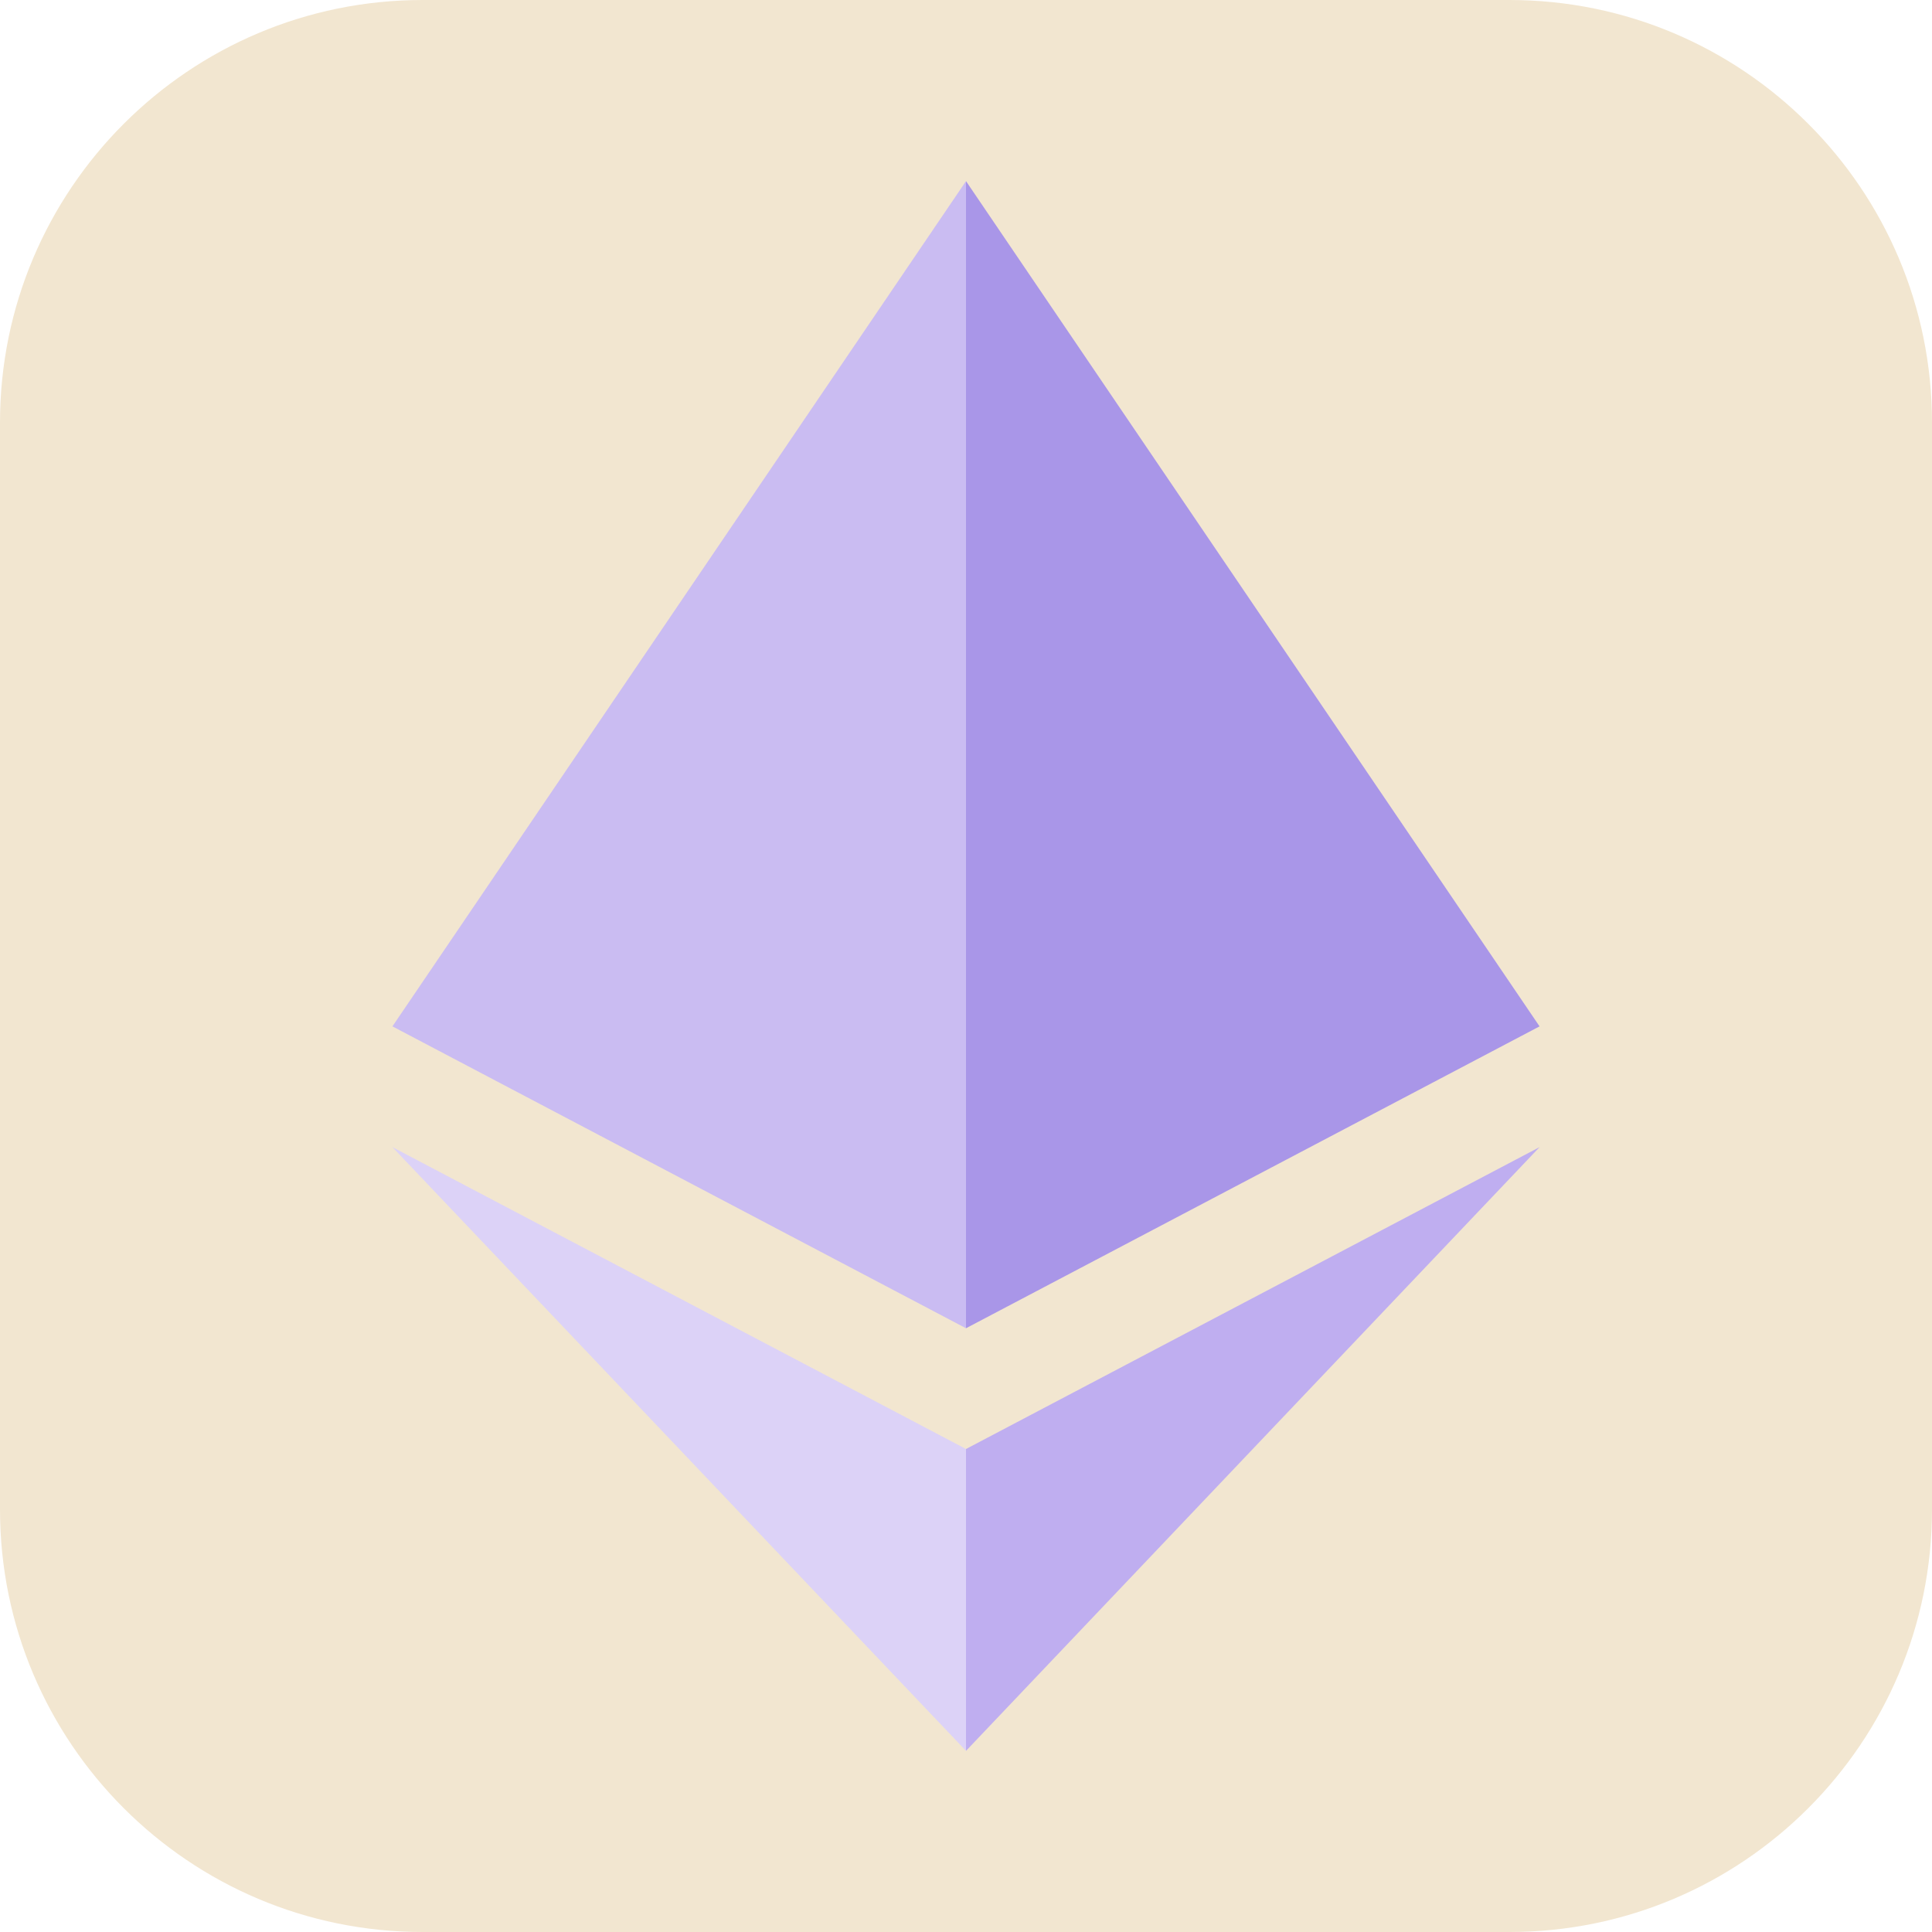
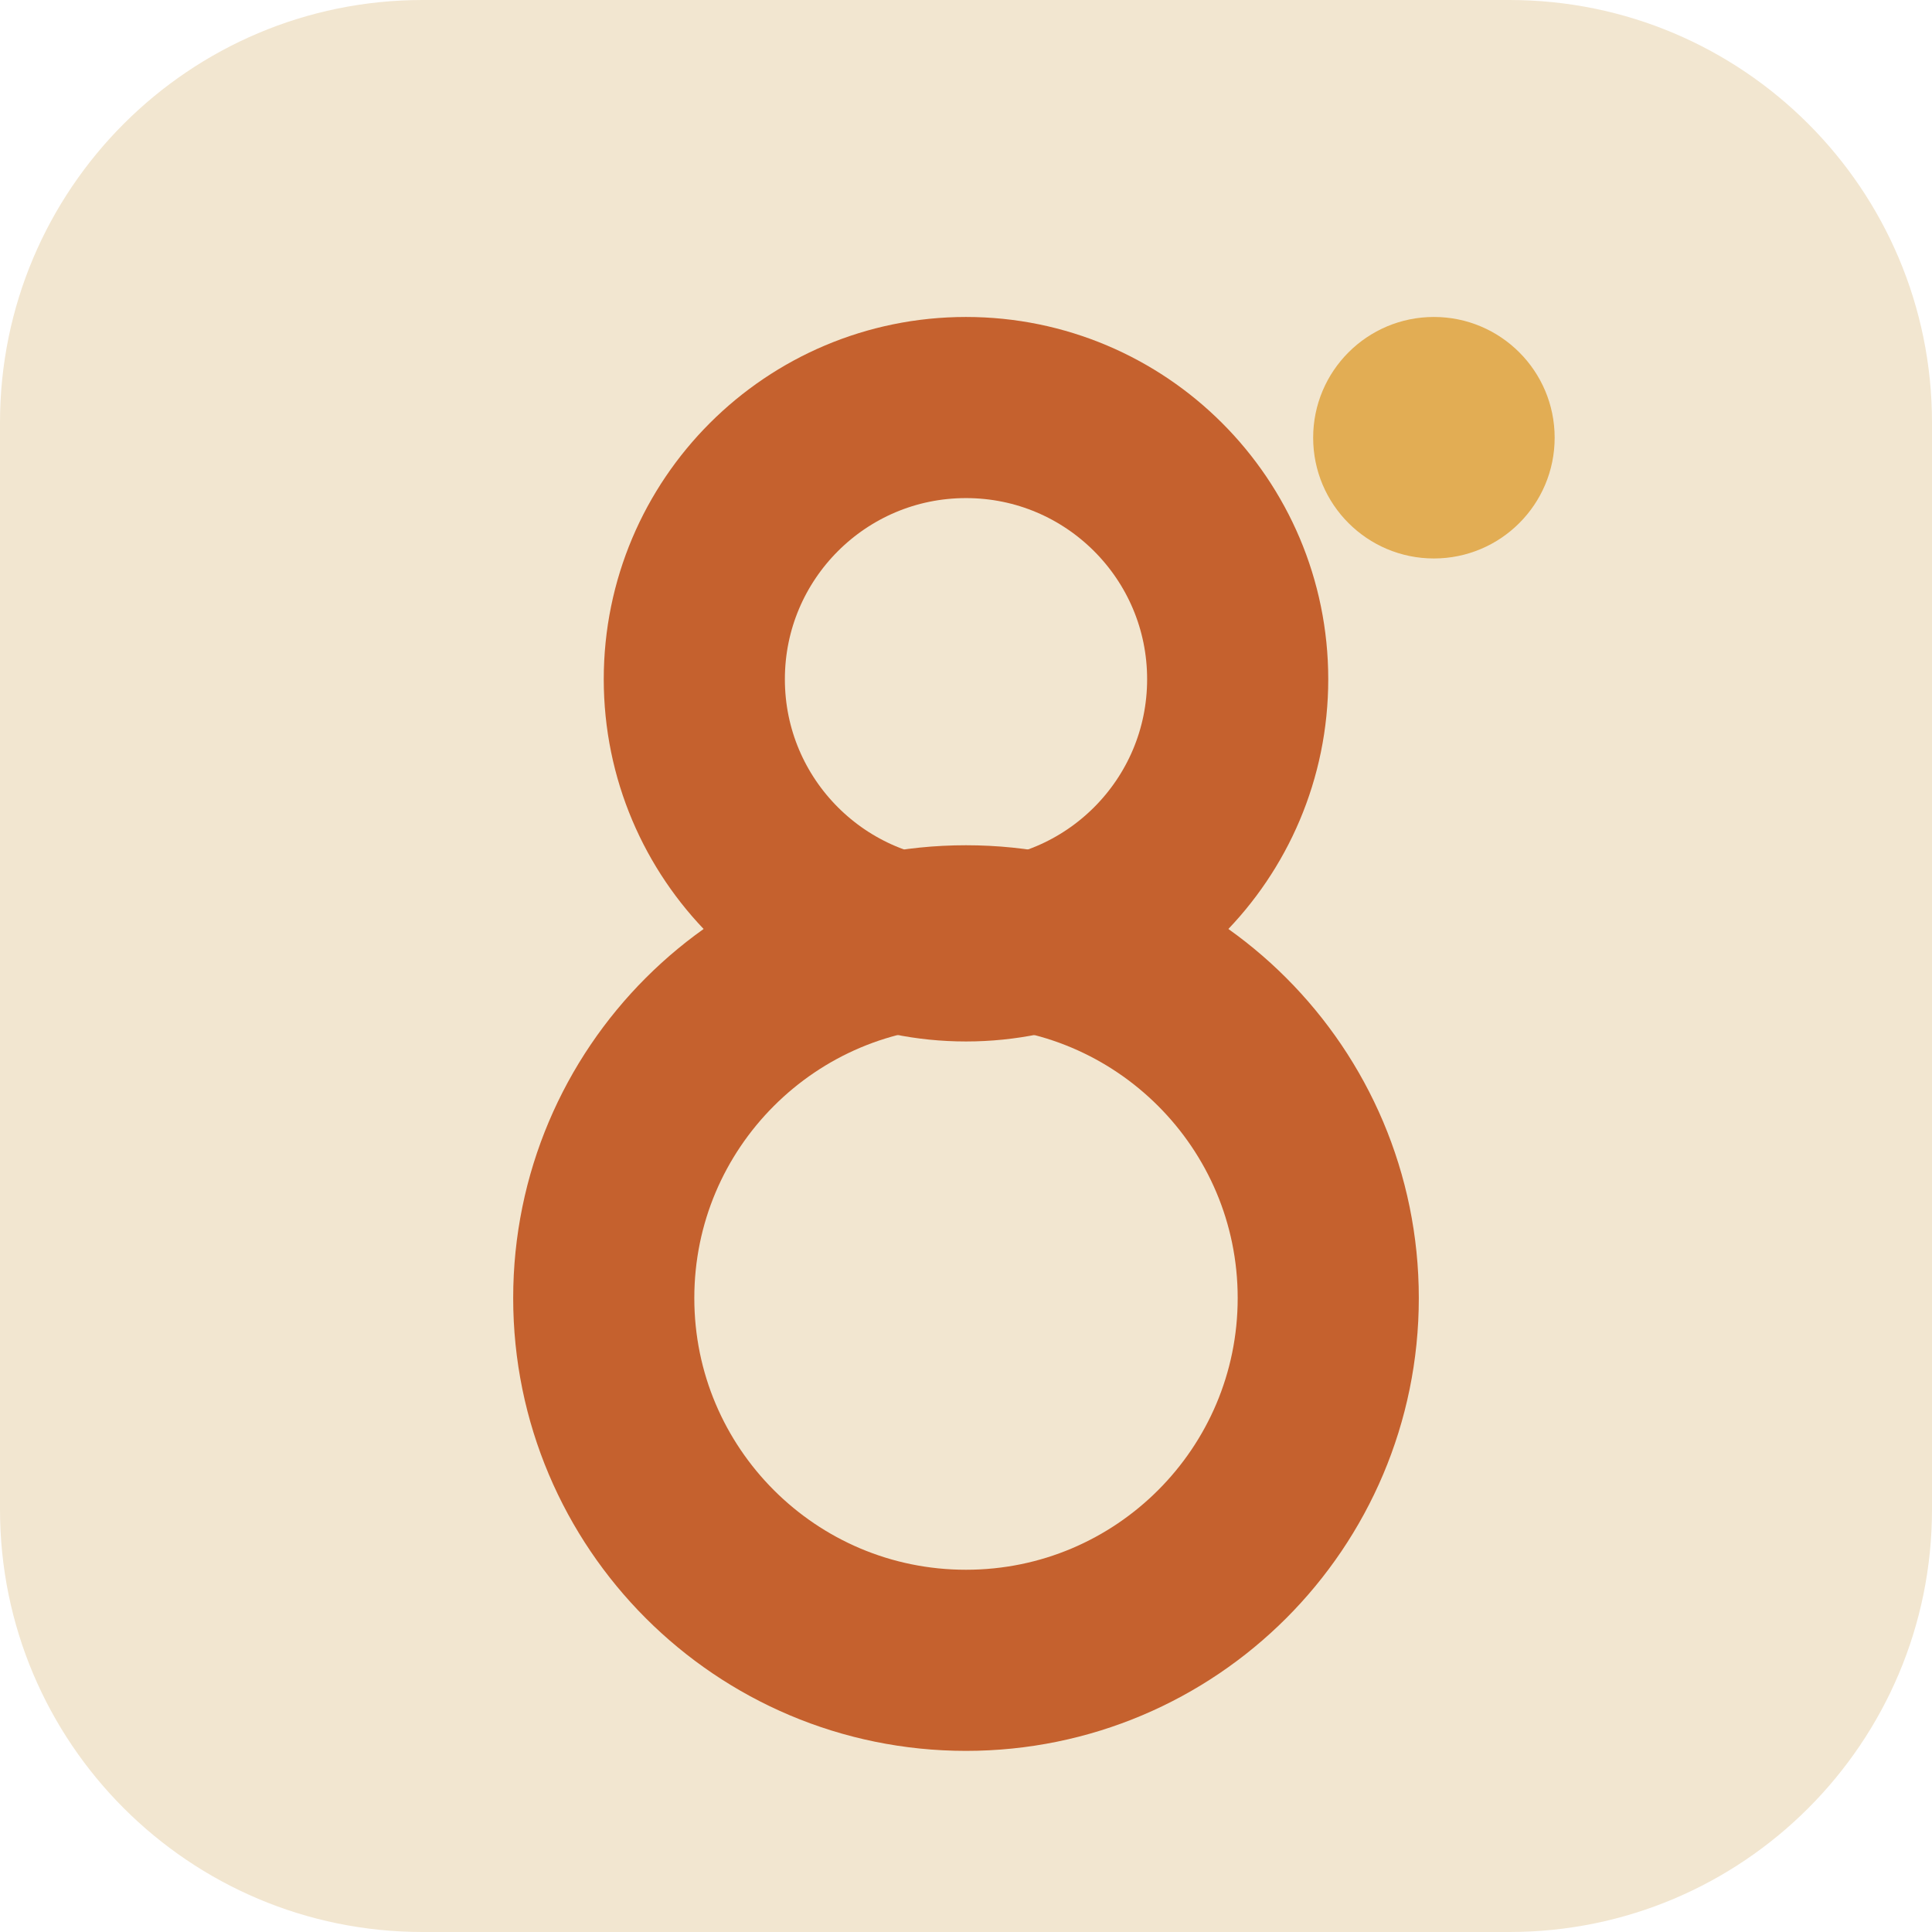
<svg xmlns="http://www.w3.org/2000/svg" viewBox="0 0 64 64">
  <style>
    .bg { fill: #f2e6d0; }
-     @media (prefers-color-scheme: dark) { .bg { fill: #17120d; } }
+     .mark { stroke: #c5612e; }
+     .dot { fill: #e2ad54; }
+     @media (prefers-color-scheme: dark) {
+       .bg { fill: #1d1610; }
+       .mark { stroke: #e18a58; }
+     }
  </style>
  <rect class="bg" width="64" height="64" rx="14" />
-   <polygon points="32,6 13,34 32,44" fill="#cabcf2" />
-   <polygon points="32,6 51,34 32,44" fill="#a996e8" />
-   <polygon points="13,38 32,58 32,48" fill="#dcd2f7" />
-   <polygon points="51,38 32,58 32,48" fill="#bfaef0" />
+   <g class="mark" fill="none" stroke-width="6" stroke-linecap="round">
+     <circle cx="32" cy="22.5" r="9" />
+     <circle cx="32" cy="43" r="12" />
+   </g>
+   <circle class="dot" cx="47.5" cy="14.5" r="4" />
</svg>
